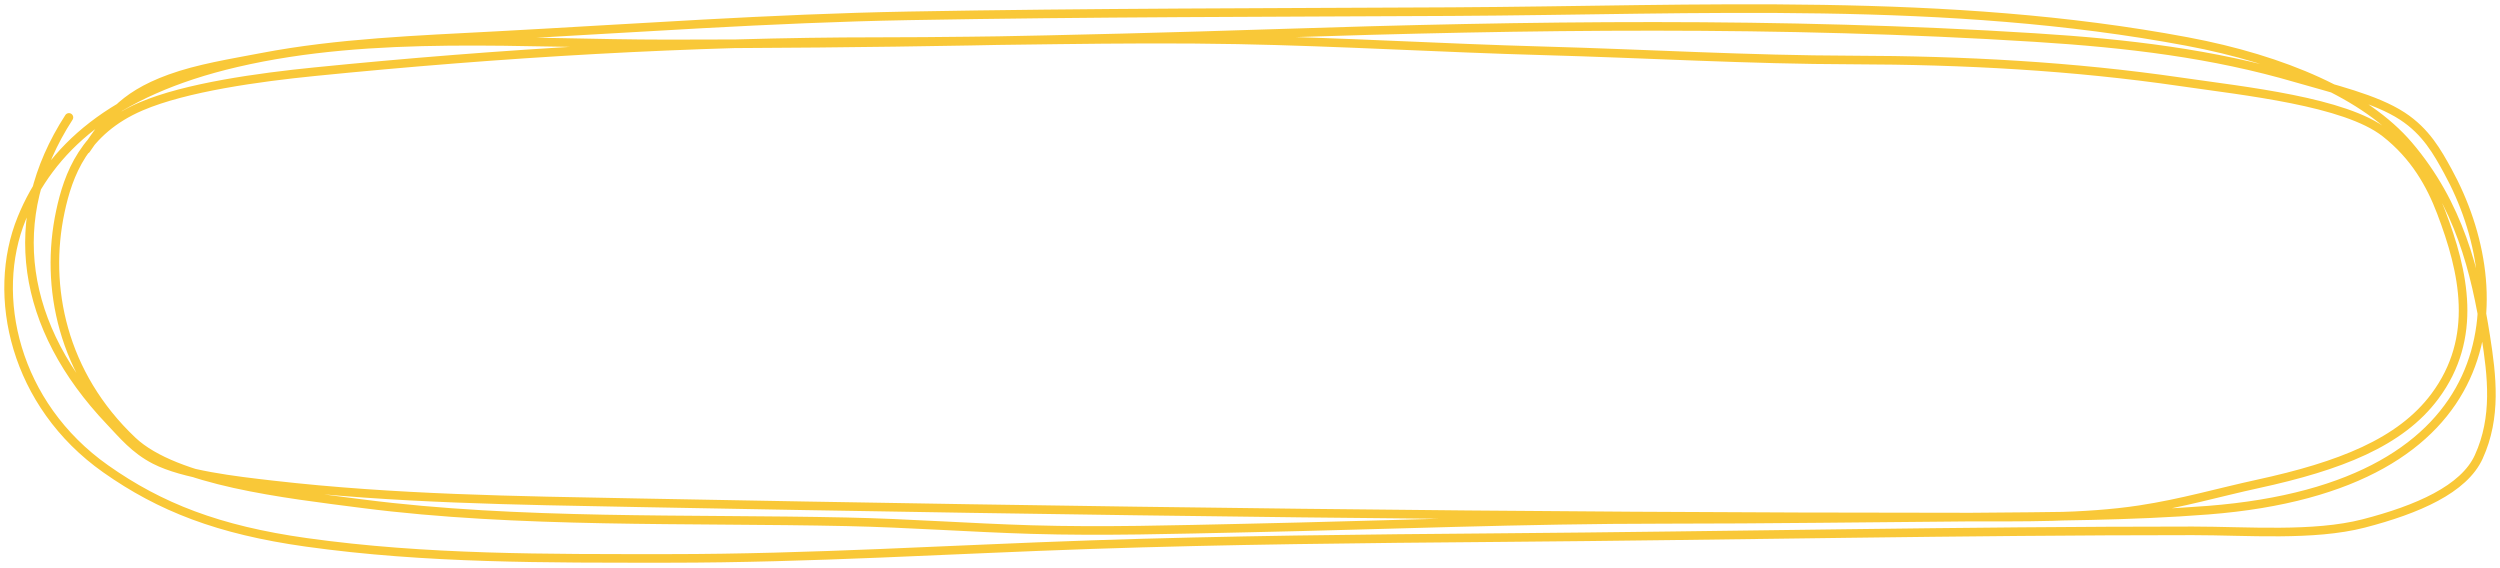
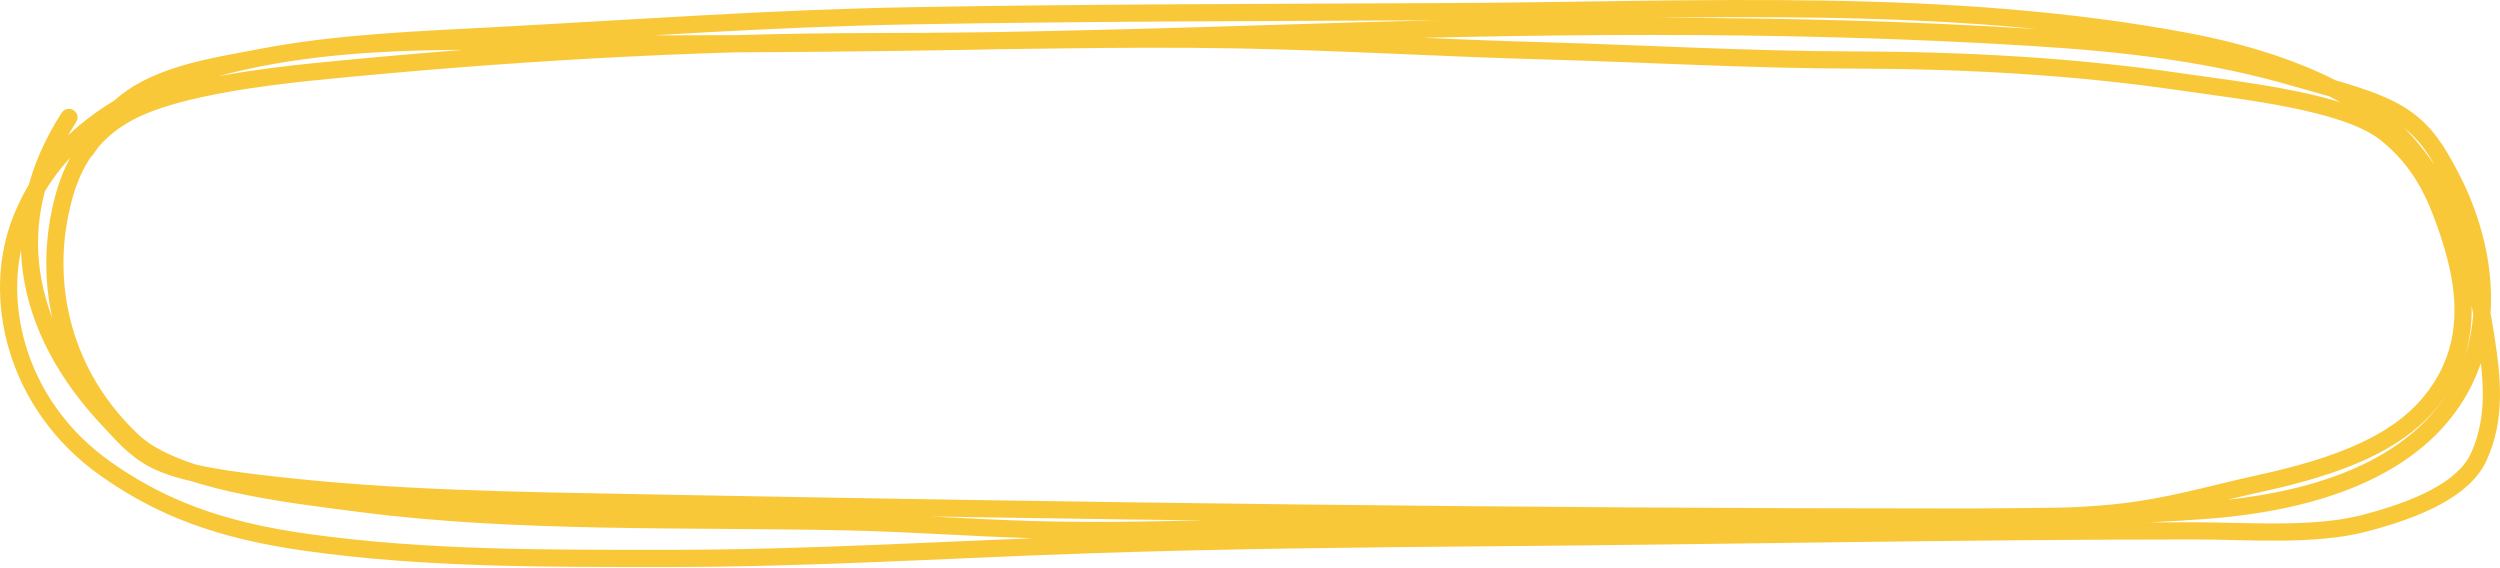
<svg xmlns="http://www.w3.org/2000/svg" viewBox="0 0 291 66" fill="none">
-   <path d="M8.024 13.667C0.444 25.371 2.379 38.086 12.804 49.047C14.26 50.579 15.672 52.327 18.028 53.533C21.395 55.256 27.33 55.937 31.756 56.444C46.004 58.076 59.899 58.248 74.385 58.523C125.786 59.501 177.184 60.187 228.588 60.187C235.235 60.187 242.617 60.311 249.068 59.326C254.005 58.572 258.162 57.34 262.824 56.325C272.325 54.256 279.402 51.529 283.416 46.136C288.505 39.298 286.82 31.674 284.138 24.659C282.927 21.49 281.091 18.169 277.636 15.464C272.964 11.808 261.263 10.608 253.82 9.523C241.273 7.694 228.608 7.012 215.61 6.983C203.537 6.957 191.638 6.244 179.595 5.914C167.738 5.589 155.977 4.865 144.08 4.636C130.141 4.369 116.241 4.844 102.313 4.844C80.353 4.844 58.162 6.188 36.591 8.35C30.226 8.988 21.617 10.159 16.416 12.39C9.761 15.244 7.931 20.371 7.023 24.629C5.158 33.381 7.242 43.575 15.416 51.305C20.424 56.041 33.154 57.472 42.26 58.642C60.281 60.958 80.166 60.341 98.561 60.737C105.752 60.891 112.885 61.429 120.07 61.643C128.396 61.89 136.756 61.64 145.081 61.464C161.291 61.122 177.451 60.454 193.684 60.454C205.66 60.454 217.602 60.282 229.56 60.187C238.588 60.115 248.072 60.086 257.016 59.385C291.977 56.647 292.748 34.169 284.917 19.905C283.711 17.711 282.396 15.324 279.637 13.519C276.505 11.47 271.538 10.334 267.298 9.092C257.567 6.242 247.781 5.057 236.841 4.369C207.277 2.51 177.925 2.922 148.304 3.894C124.763 4.666 101.273 5.112 77.692 5.112C60.813 5.112 43.504 3.591 27.532 7.31C12.885 10.721 5.788 17.428 2.522 25.431C-1.139 34.397 1.684 47.085 12.303 54.573C18.636 59.038 25.422 61.695 35.646 63.128C49.599 65.083 63.562 64.999 77.858 64.999C94.327 64.999 110.656 63.946 127.073 63.395C142.851 62.866 158.733 62.706 174.537 62.578C201.453 62.362 228.311 61.791 255.238 61.791C261.537 61.791 269.282 62.442 275.135 60.93C281.403 59.31 286.809 56.953 288.529 53.176C290.633 48.558 290.073 43.803 289.335 39.111C288.158 31.632 286.226 23.782 280.359 16.905C275.375 11.063 265.842 6.945 254.571 4.83C226.587 -0.422 197.995 1.204 168.952 1.354C147.861 1.463 126.815 1.461 105.731 1.844C89.648 2.136 73.811 3.292 57.822 4.146C48.617 4.638 39.312 4.976 30.533 6.657C26.831 7.365 23.066 7.958 19.779 9.152C13.918 11.28 12.433 13.978 10.025 17.41" stroke="#F9C838" stroke-linecap="round" />
+   <path d="M8.024 13.667C0.444 25.371 2.379 38.086 12.804 49.047C14.26 50.579 15.672 52.327 18.028 53.533C21.395 55.256 27.33 55.937 31.756 56.444C46.004 58.076 59.899 58.248 74.385 58.523C125.786 59.501 177.184 60.187 228.588 60.187C235.235 60.187 242.617 60.311 249.068 59.326C254.005 58.572 258.162 57.34 262.824 56.325C272.325 54.256 279.402 51.529 283.416 46.136C288.505 39.298 286.82 31.674 284.138 24.659C282.927 21.49 281.091 18.169 277.636 15.464C272.964 11.808 261.263 10.608 253.82 9.523C241.273 7.694 228.608 7.012 215.61 6.983C203.537 6.957 191.638 6.244 179.595 5.914C167.738 5.589 155.977 4.865 144.08 4.636C130.141 4.369 116.241 4.844 102.313 4.844C80.353 4.844 58.162 6.188 36.591 8.35C30.226 8.988 21.617 10.159 16.416 12.39C9.761 15.244 7.931 20.371 7.023 24.629C5.158 33.381 7.242 43.575 15.416 51.305C20.424 56.041 33.154 57.472 42.26 58.642C60.281 60.958 80.166 60.341 98.561 60.737C105.752 60.891 112.885 61.429 120.07 61.643C128.396 61.89 136.756 61.64 145.081 61.464C161.291 61.122 177.451 60.454 193.684 60.454C205.66 60.454 217.602 60.282 229.56 60.187C238.588 60.115 248.072 60.086 257.016 59.385C291.977 56.647 292.748 34.169 284.917 19.905C283.711 17.711 282.396 15.324 279.637 13.519C276.505 11.47 271.538 10.334 267.298 9.092C257.567 6.242 247.781 5.057 236.841 4.369C207.277 2.51 177.925 2.922 148.304 3.894C124.763 4.666 101.273 5.112 77.692 5.112C60.813 5.112 43.504 3.591 27.532 7.31C12.885 10.721 5.788 17.428 2.522 25.431C-1.139 34.397 1.684 47.085 12.303 54.573C18.636 59.038 25.422 61.695 35.646 63.128C49.599 65.083 63.562 64.999 77.858 64.999C94.327 64.999 110.656 63.946 127.073 63.395C142.851 62.866 158.733 62.706 174.537 62.578C201.453 62.362 228.311 61.791 255.238 61.791C261.537 61.791 269.282 62.442 275.135 60.93C281.403 59.31 286.809 56.953 288.529 53.176C290.633 48.558 290.073 43.803 289.335 39.111C288.158 31.632 286.226 23.782 280.359 16.905C275.375 11.063 265.842 6.945 254.571 4.83C226.587 -0.422 197.995 1.204 168.952 1.354C147.861 1.463 126.815 1.461 105.731 1.844C89.648 2.136 73.811 3.292 57.822 4.146C48.617 4.638 39.312 4.976 30.533 6.657C26.831 7.365 23.066 7.958 19.779 9.152C13.918 11.28 12.433 13.978 10.025 17.41" stroke="#F9C838" stroke-linecap="round" stroke-width="2" />
</svg>
